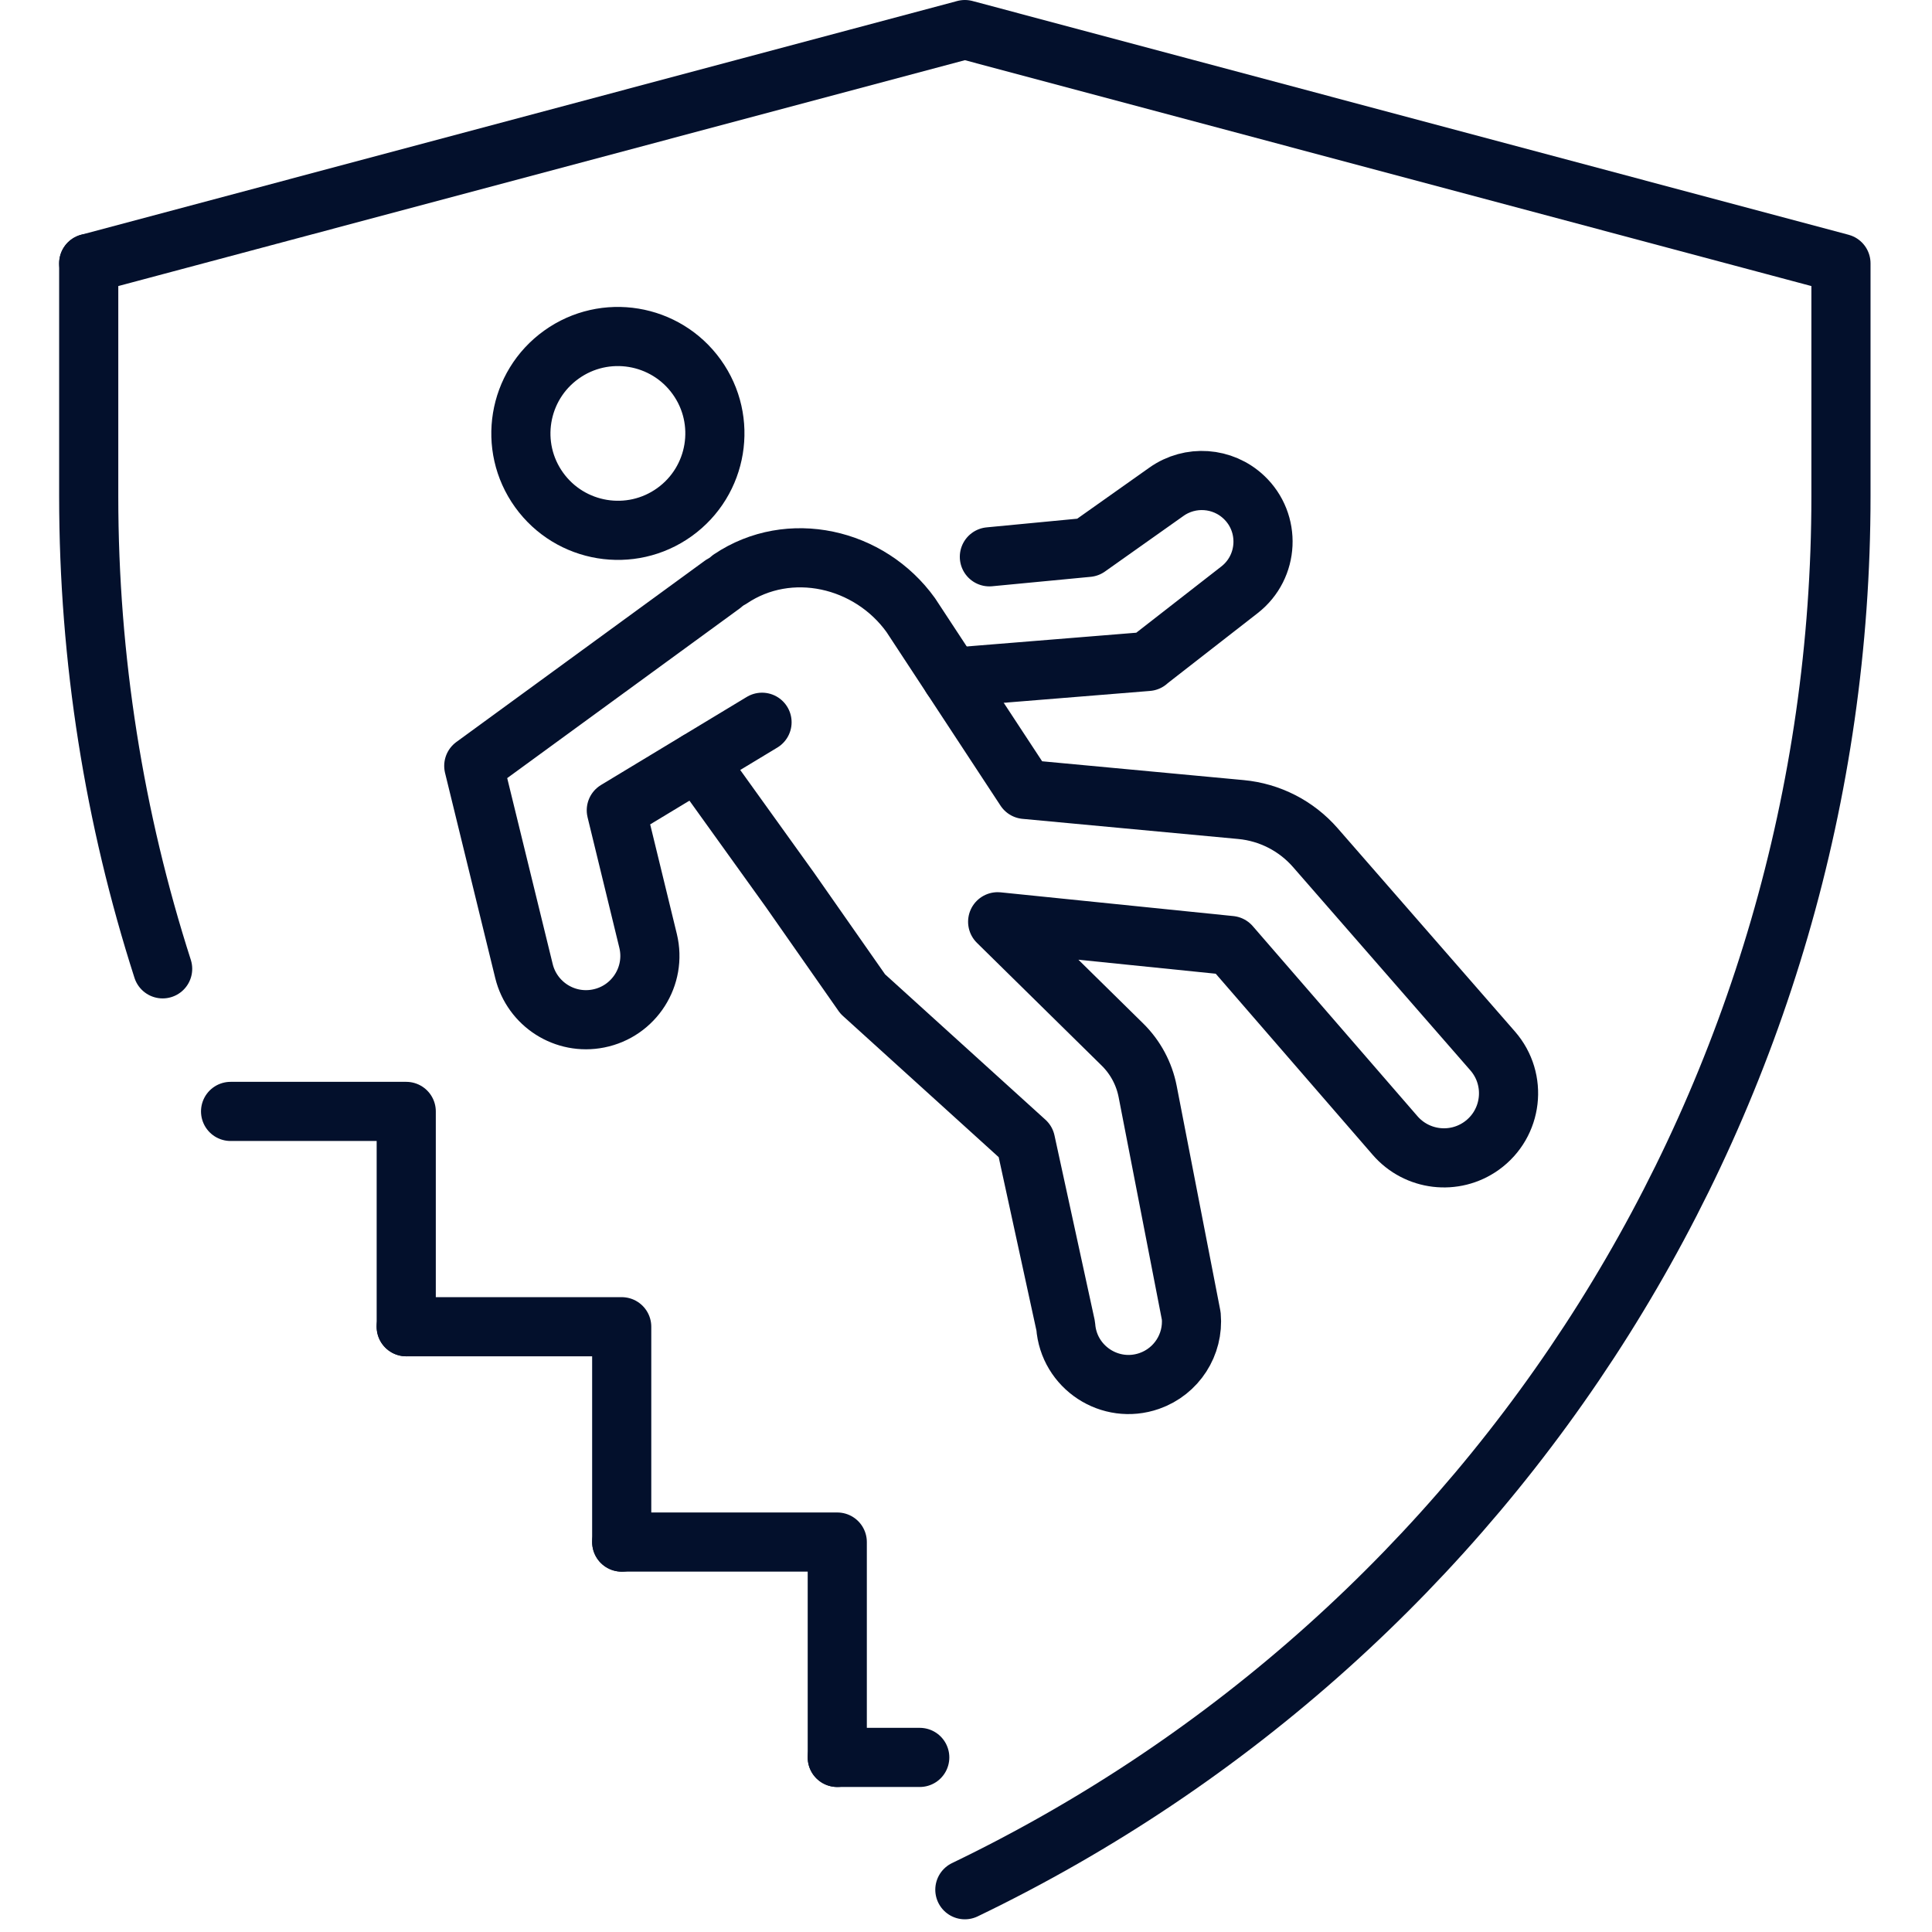
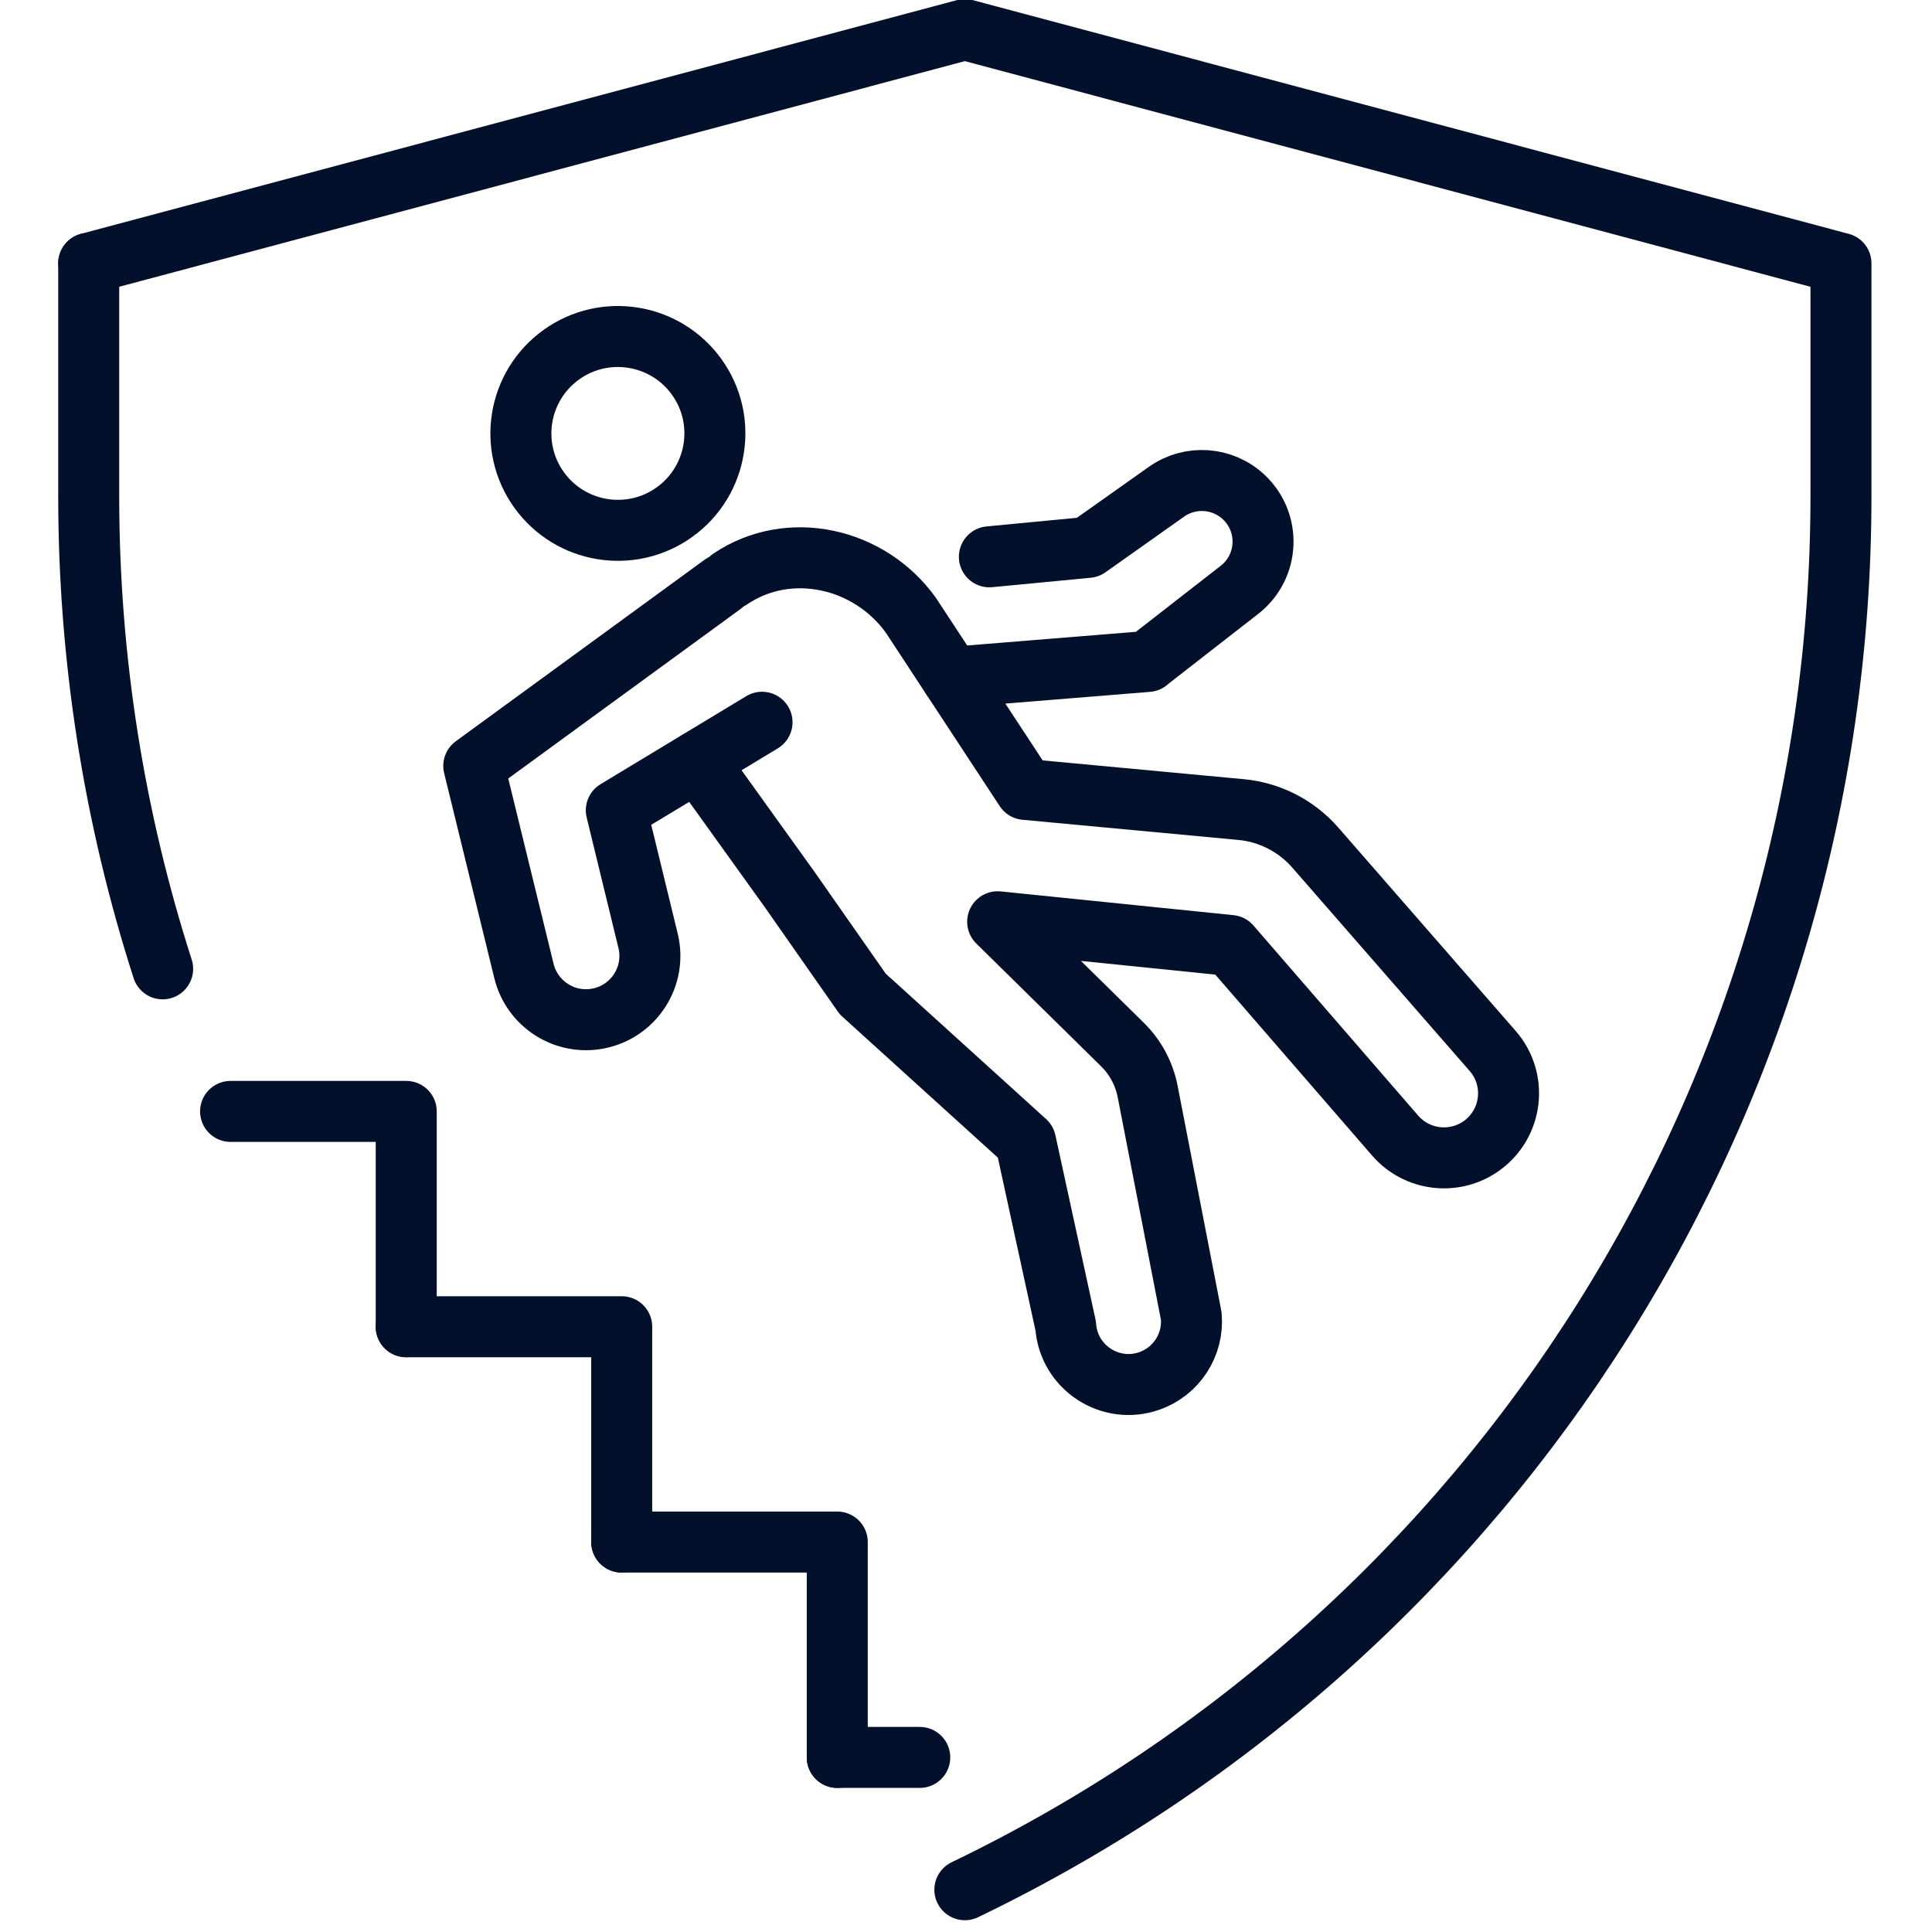
<svg xmlns="http://www.w3.org/2000/svg" width="95" height="95" viewBox="-1.5 0 49 49" fill="none">
-   <path id="Vector" d="M2.625 24.572C1.4 20.759 0.75 16.724 0.75 12.589V6.679" stroke="#03102C" stroke-width="1.5" stroke-linecap="round" stroke-linejoin="round" />
-   <path id="Vector_2" d="M0.75 6.679L22.971 0.75L45.191 6.679V12.589C45.191 27.654 36.554 41.389 22.971 47.928" stroke="#03102C" stroke-width="1.5" stroke-linecap="round" stroke-linejoin="round" />
-   <path id="Vector_3" d="M12.738 8.995C11.633 9.787 11.38 11.323 12.172 12.425C12.964 13.528 14.502 13.781 15.605 12.99C16.709 12.198 16.962 10.662 16.17 9.56C15.378 8.457 13.841 8.204 12.738 8.995Z" stroke="#03102C" stroke-width="1.5" stroke-linecap="round" stroke-linejoin="round" />
-   <path id="Vector_4" d="M16.193 19.309L18.532 22.566L20.381 25.21L24.511 28.954L25.529 33.631C25.604 34.681 26.657 35.371 27.65 35.024C28.34 34.782 28.778 34.103 28.713 33.376L27.607 27.682C27.519 27.23 27.296 26.815 26.968 26.492L23.803 23.378L29.706 23.98L33.883 28.8C34.437 29.439 35.386 29.553 36.075 29.061C36.862 28.498 36.992 27.382 36.357 26.654L31.859 21.497C31.378 20.946 30.703 20.6 29.974 20.532L24.502 20.021L21.6 15.602C20.553 14.143 18.516 13.679 17.026 14.681" stroke="#03102C" stroke-width="1.5" stroke-linecap="round" stroke-linejoin="round" />
-   <path id="Vector_5" d="M22.637 17.179L27.608 16.776L27.606 16.744L27.625 16.759L29.935 14.96C30.686 14.376 30.738 13.26 30.046 12.609C29.508 12.102 28.687 12.045 28.084 12.472L26.091 13.883L23.593 14.122" stroke="#03102C" stroke-width="1.5" stroke-linecap="round" stroke-linejoin="round" />
-   <path id="Vector_6" d="M16.816 14.828L10.516 19.425L11.789 24.628C11.996 25.47 12.828 26.001 13.679 25.831C14.582 25.651 15.154 24.757 14.937 23.862L14.131 20.551L17.827 18.318" stroke="#03102C" stroke-width="1.5" stroke-linecap="round" stroke-linejoin="round" />
-   <path id="Vector_7" d="M4.348 28.188H8.803V33.649" stroke="#03102C" stroke-width="1.5" stroke-linecap="round" stroke-linejoin="round" />
-   <path id="Vector_8" d="M8.802 33.649H14.268V39.111" stroke="#03102C" stroke-width="1.5" stroke-linecap="round" stroke-linejoin="round" />
-   <path id="Vector_9" d="M14.269 39.11H19.735V44.572" stroke="#03102C" stroke-width="1.5" stroke-linecap="round" stroke-linejoin="round" />
-   <path id="Vector_10" d="M19.735 44.572H21.827" stroke="#03102C" stroke-width="1.5" stroke-linecap="round" stroke-linejoin="round" />
+   <path id="Vector" d="M2.625 24.572C1.4 20.759 0.75 16.724 0.75 12.589V6.679" stroke="#03102C" stroke-width="1.547" stroke-linecap="round" stroke-linejoin="round" />
+   <path id="Vector_2" d="M0.75 6.679L22.971 0.75L45.191 6.679V12.589C45.191 27.654 36.554 41.389 22.971 47.928" stroke="#03102C" stroke-width="1.547" stroke-linecap="round" stroke-linejoin="round" />
+   <path id="Vector_3" d="M12.738 8.995C11.633 9.787 11.38 11.323 12.172 12.425C12.964 13.528 14.502 13.781 15.605 12.99C16.709 12.198 16.962 10.662 16.17 9.56C15.378 8.457 13.841 8.204 12.738 8.995Z" stroke="#03102C" stroke-width="1.547" stroke-linecap="round" stroke-linejoin="round" />
+   <path id="Vector_4" d="M16.193 19.309L18.532 22.566L20.381 25.21L24.511 28.954L25.529 33.631C25.604 34.681 26.657 35.371 27.65 35.024C28.34 34.782 28.778 34.103 28.713 33.376L27.607 27.682C27.519 27.23 27.296 26.815 26.968 26.492L23.803 23.378L29.706 23.98L33.883 28.8C34.437 29.439 35.386 29.553 36.075 29.061C36.862 28.498 36.992 27.382 36.357 26.654L31.859 21.497C31.378 20.946 30.703 20.6 29.974 20.532L24.502 20.021L21.6 15.602C20.553 14.143 18.516 13.679 17.026 14.681" stroke="#03102C" stroke-width="1.547" stroke-linecap="round" stroke-linejoin="round" />
+   <path id="Vector_5" d="M22.637 17.179L27.608 16.776L27.606 16.744L27.625 16.759L29.935 14.96C30.686 14.376 30.738 13.26 30.046 12.609C29.508 12.102 28.687 12.045 28.084 12.472L26.091 13.883L23.593 14.122" stroke="#03102C" stroke-width="1.547" stroke-linecap="round" stroke-linejoin="round" />
+   <path id="Vector_6" d="M16.816 14.828L10.516 19.425L11.789 24.628C11.996 25.47 12.828 26.001 13.679 25.831C14.582 25.651 15.154 24.757 14.937 23.862L14.131 20.551L17.827 18.318" stroke="#03102C" stroke-width="1.547" stroke-linecap="round" stroke-linejoin="round" />
+   <path id="Vector_7" d="M4.348 28.188H8.803V33.649" stroke="#03102C" stroke-width="1.547" stroke-linecap="round" stroke-linejoin="round" />
+   <path id="Vector_8" d="M8.802 33.649H14.268V39.111" stroke="#03102C" stroke-width="1.547" stroke-linecap="round" stroke-linejoin="round" />
+   <path id="Vector_9" d="M14.269 39.11H19.735V44.572" stroke="#03102C" stroke-width="1.547" stroke-linecap="round" stroke-linejoin="round" />
+   <path id="Vector_10" d="M19.735 44.572H21.827" stroke="#03102C" stroke-width="1.547" stroke-linecap="round" stroke-linejoin="round" />
</svg>
